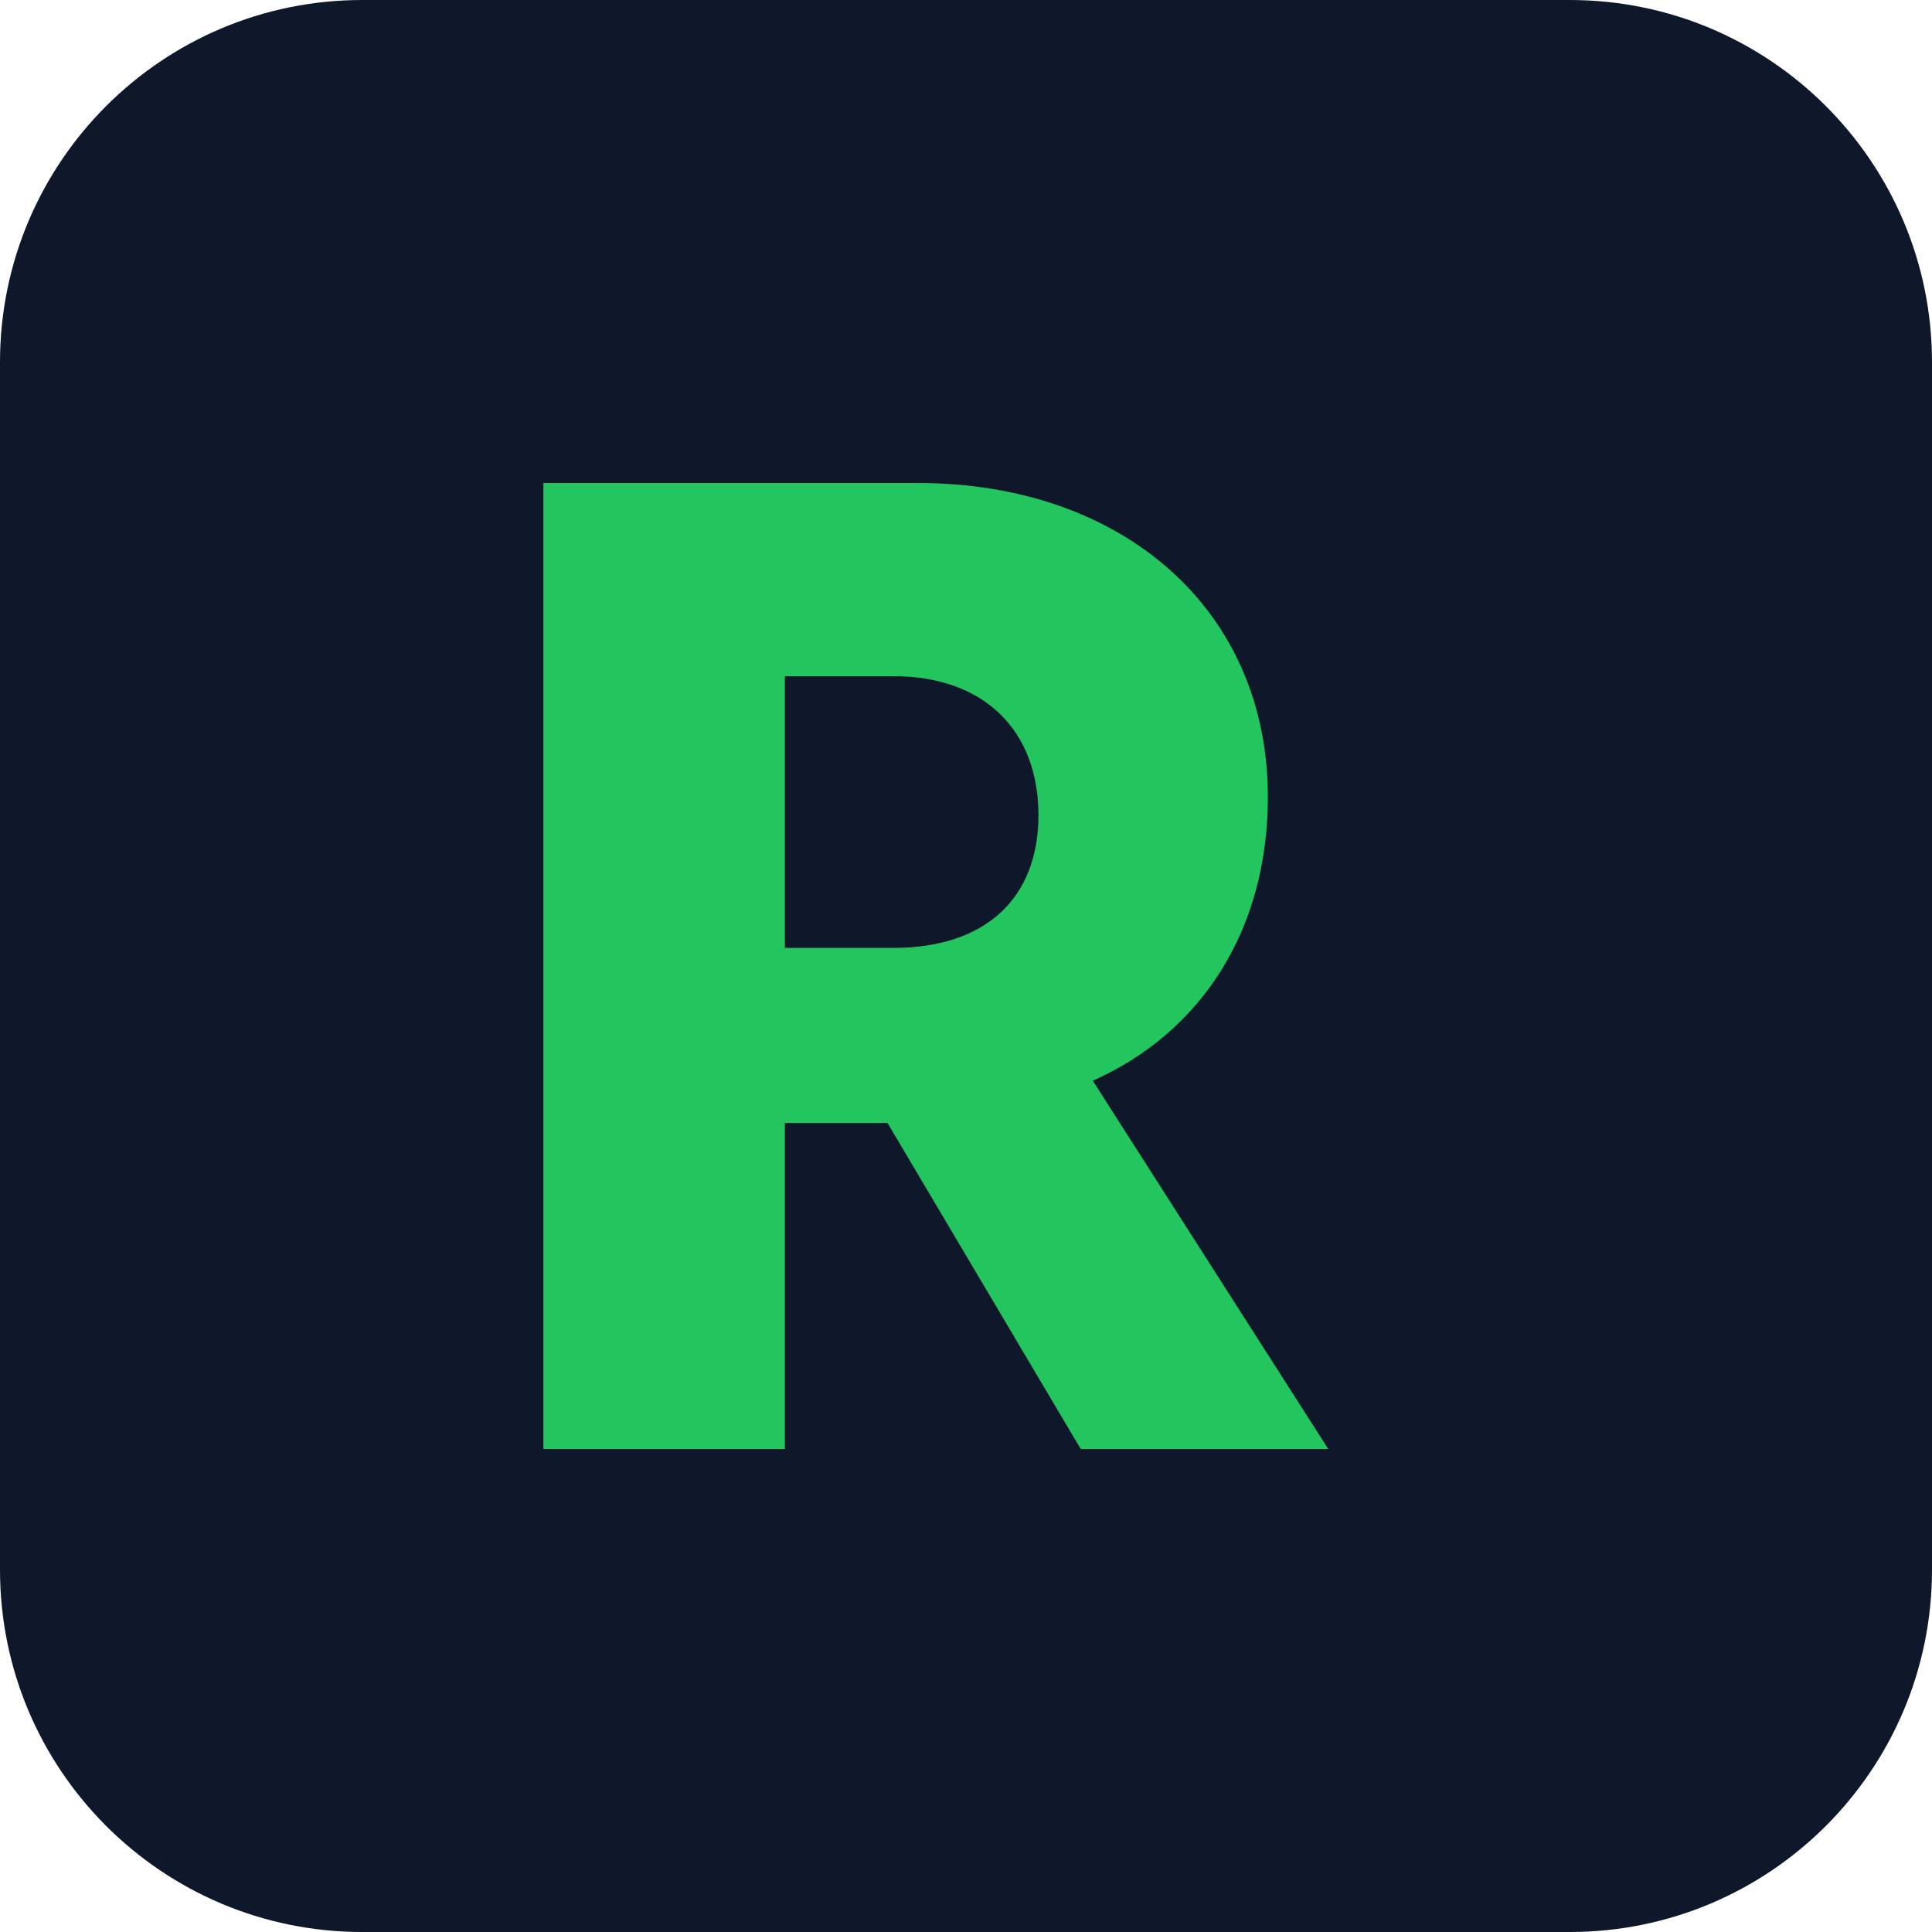
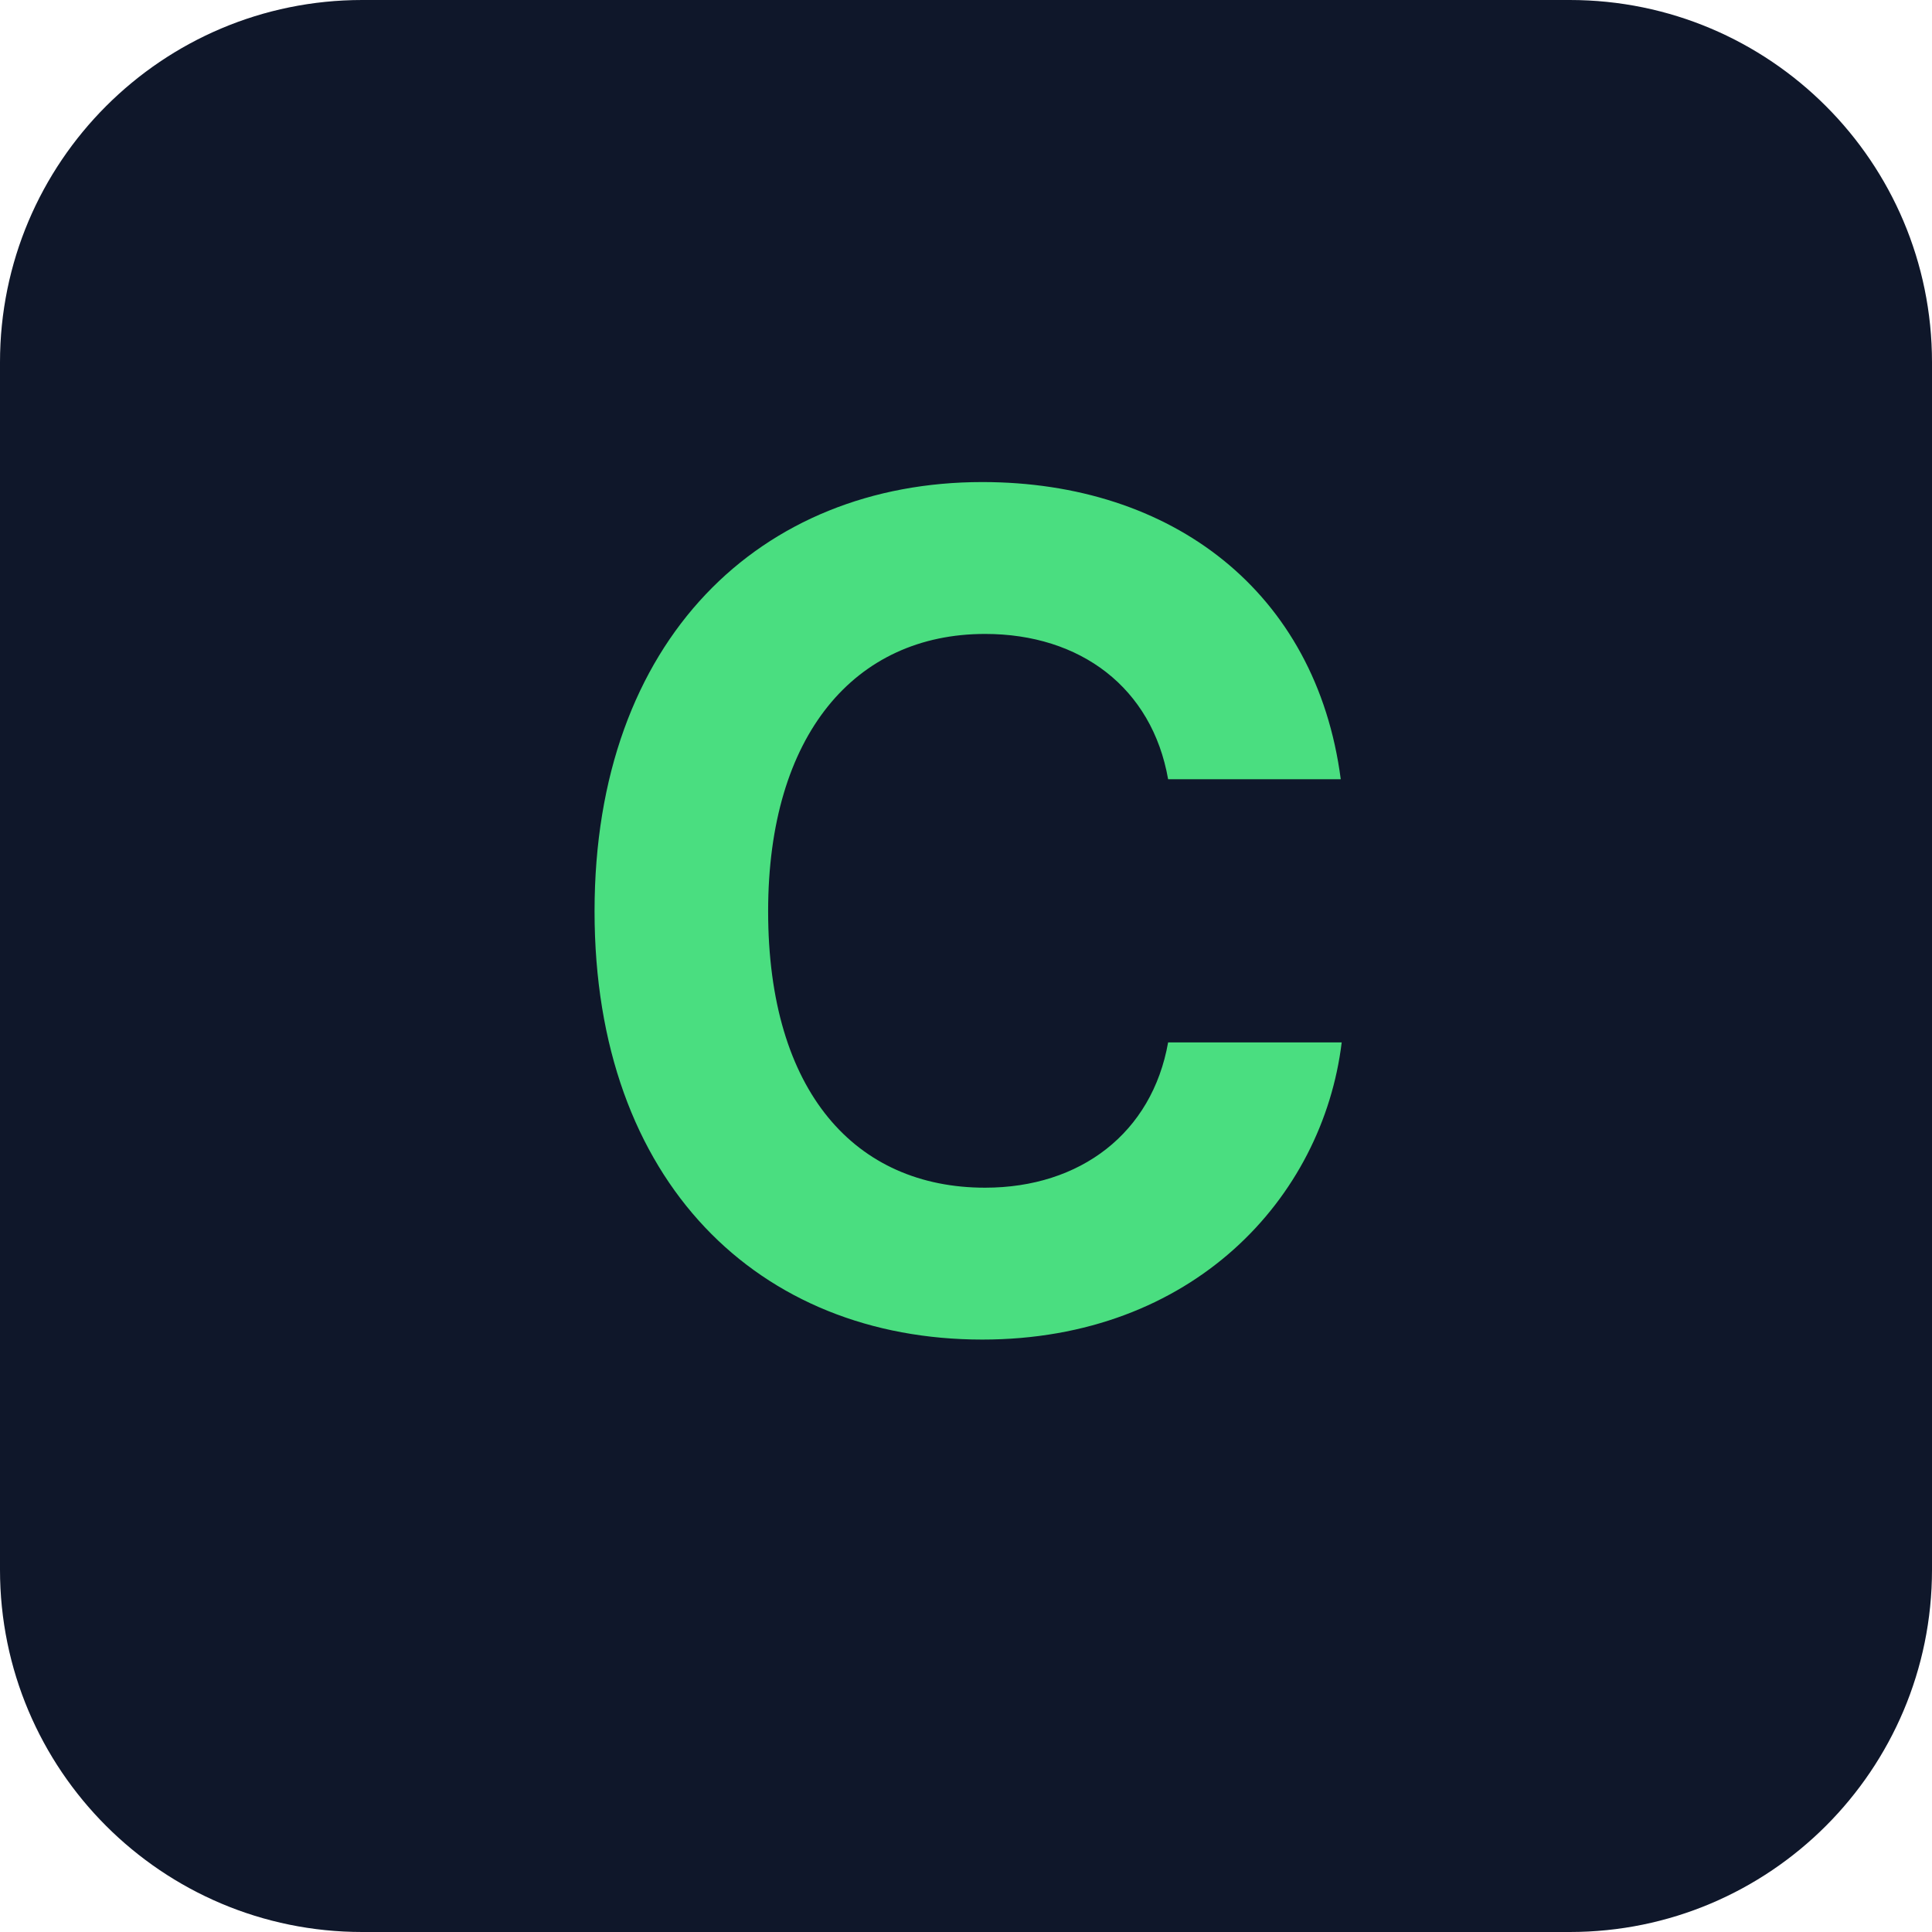
<svg xmlns="http://www.w3.org/2000/svg" viewBox="0 0 32 32" role="img" aria-label="Chris">
  <rect width="32" height="32" rx="6" fill="#0f172a" />
-   <path d="M9 8h6.2c3.4 0 5.8 2.1 5.8 5.2 0 2.2-1.1 3.9-2.9 4.7L22 24h-4.1l-3.2-5.4H13v5.4H9V8zm4 3.2v4.5h1.8c1.5 0 2.4-.8 2.4-2.2 0-1.4-.9-2.3-2.4-2.3H13z" fill="#22c55e" />
+   <text x="16" y="22" text-anchor="middle" font-family="system-ui, -apple-system, sans-serif" font-size="19" font-weight="700" fill="#4ade80">C</text>
</svg>
